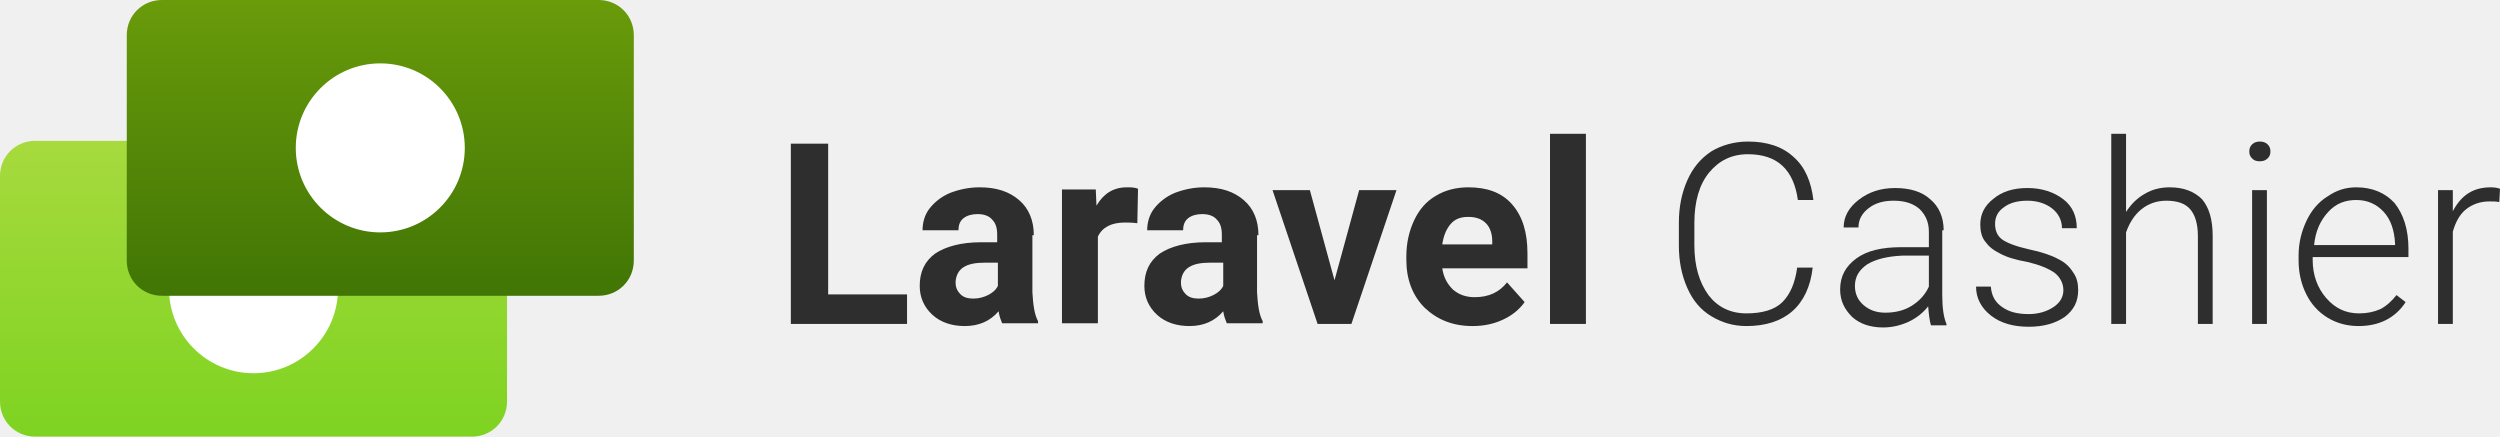
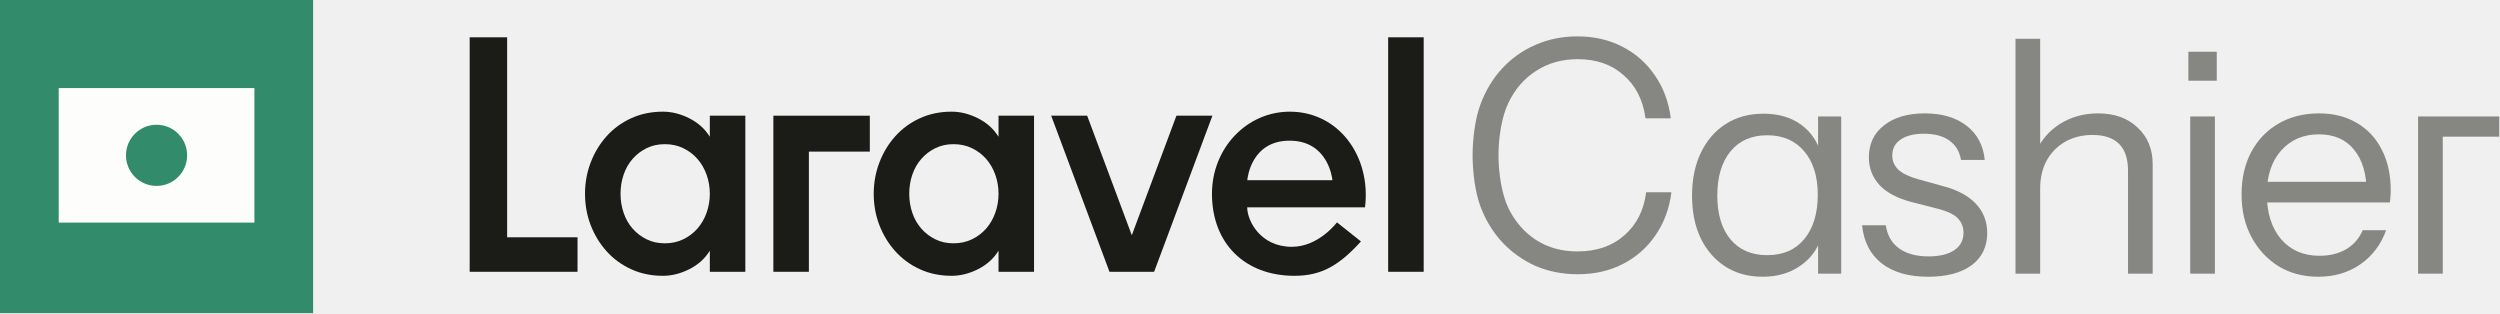
- <svg xmlns="http://www.w3.org/2000/svg" viewBox="0 0 355 62">
+ <svg xmlns="http://www.w3.org/2000/svg" width="511" height="64" viewBox="0 0 511 64" fill="none">
  <style>
-         .cashier { fill: #2e2e2e } @media (prefers-color-scheme:dark) { .cashier { fill: #fff } }
+         .laravel { fill: #1B1B18 } @media (prefers-color-scheme:dark) { .laravel { fill: #fff } }
+         .cashier { fill: #868682 } @media (prefers-color-scheme:dark) { .cashier { fill: #A1A09A } }
    </style>
-   <path class="cashier" d="M353.7 26.6C351.2 26.6 349.5 27.7 348.3 30V27H346.2V46H348.3V32.9C348.7 31.5 349.3 30.4 350.2 29.7C351.1 29 352.2 28.6 353.5 28.6C354 28.6 354.5 28.6 354.9 28.7L355 26.8C354.7 26.7 354.3 26.6 353.7 26.6Z" />
-   <path class="cashier" d="M308.1 26.6C306.8 26.6 305.6 26.9 304.6 27.5C303.5 28.1 302.6 29 301.9 30.1V19H299.8V46H301.9V33C302.4 31.6 303.1 30.5 304.1 29.7C305.1 28.9 306.3 28.5 307.6 28.5C309.2 28.5 310.3 28.9 311 29.7C311.7 30.5 312.1 31.8 312.1 33.5V46H314.2V33.5C314.2 31.2 313.7 29.5 312.7 28.3C311.6 27.2 310.1 26.6 308.1 26.6Z" />
-   <path class="cashier" d="M320.9 20.1C320.5 20.1 320.1 20.2 319.8 20.5C319.5 20.8 319.4 21.1 319.4 21.5C319.4 21.9 319.5 22.2 319.8 22.5C320.1 22.8 320.4 22.9 320.9 22.9C321.3 22.9 321.7 22.8 322 22.5C322.3 22.2 322.4 21.9 322.4 21.5C322.4 21.1 322.3 20.8 322 20.5C321.7 20.2 321.3 20.1 320.9 20.1Z" />
-   <path class="cashier" d="M292.3 36.8C291.4 36.3 290 35.8 288.1 35.4C286.3 35 285 34.5 284.3 34C283.6 33.5 283.3 32.7 283.3 31.8C283.3 30.8 283.7 30 284.6 29.4C285.4 28.8 286.5 28.5 287.9 28.5C289.3 28.5 290.5 28.9 291.4 29.6C292.3 30.3 292.8 31.3 292.8 32.4H294.9C294.9 30.7 294.3 29.3 293 28.3C291.7 27.3 290 26.7 287.9 26.7C285.9 26.7 284.3 27.2 283.1 28.2C281.8 29.2 281.2 30.4 281.2 31.9C281.2 32.8 281.4 33.7 281.9 34.3C282.4 35 283 35.5 284 36C284.9 36.5 286.2 36.9 287.9 37.2C289.6 37.6 290.8 38.1 291.7 38.7C292.5 39.3 293 40.2 293 41.2C293 42.2 292.5 43 291.6 43.6C290.7 44.2 289.5 44.6 288.1 44.6C286.5 44.6 285.3 44.3 284.3 43.6C283.3 42.9 282.8 42 282.7 40.7H280.6C280.6 42.3 281.3 43.7 282.7 44.8C284.1 45.9 285.9 46.4 288.1 46.4C290.2 46.4 291.9 45.9 293.2 45C294.5 44 295.1 42.8 295.1 41.2C295.1 40.2 294.9 39.4 294.4 38.7C293.9 37.9 293.3 37.3 292.3 36.8Z" />
-   <path class="cashier" d="M242.7 24.5C244.1 22.8 245.9 21.9 248.2 21.9C252.4 21.9 254.7 24.1 255.3 28.4H257.5C257.2 25.8 256.3 23.7 254.7 22.3C253.1 20.8 250.9 20.1 248.2 20.1C246.3 20.1 244.5 20.6 243 21.5C241.5 22.5 240.4 23.8 239.6 25.6C238.8 27.4 238.4 29.4 238.4 31.6V34.9C238.4 37.1 238.8 39.1 239.6 40.9C240.4 42.7 241.5 44 243 44.9C244.5 45.8 246.1 46.3 248 46.3C250.7 46.3 252.9 45.6 254.5 44.2C256.1 42.8 257.1 40.7 257.4 38H255.2C254.9 40.2 254.2 41.8 253.1 42.9C252 44 250.2 44.5 248 44.5C245.7 44.5 243.9 43.6 242.6 41.9C241.3 40.1 240.6 37.8 240.6 34.8V31.7C240.6 28.6 241.3 26.2 242.7 24.5Z" />
-   <path class="cashier" d="M276 32.7C276 30.8 275.3 29.3 274.1 28.3C272.9 27.2 271.2 26.7 269.1 26.7C267 26.7 265.3 27.3 263.9 28.4C262.5 29.5 261.8 30.8 261.8 32.3H263.9C263.9 31.2 264.4 30.3 265.3 29.6C266.3 28.8 267.5 28.5 268.9 28.5C270.5 28.5 271.7 28.9 272.6 29.7C273.4 30.5 273.9 31.5 273.9 32.9V35.1H270C267.2 35.1 265.1 35.6 263.6 36.7C262.1 37.8 261.3 39.2 261.3 41.1C261.3 42.7 261.9 43.9 263 45C264.1 46 265.6 46.5 267.4 46.5C268.7 46.5 269.9 46.2 271 45.7C272.1 45.2 273.1 44.4 273.8 43.5C273.9 44.7 274 45.6 274.2 46.2H276.4V46C276 45.1 275.8 43.7 275.8 41.9V32.7H276ZM273.9 40.7C273.4 41.8 272.6 42.7 271.5 43.4C270.4 44.1 269.1 44.4 267.7 44.4C266.4 44.4 265.4 44 264.6 43.3C263.8 42.6 263.4 41.7 263.4 40.6C263.4 39.3 264 38.3 265.2 37.5C266.4 36.8 268 36.4 270.1 36.3H273.9V40.7Z" />
-   <path class="cashier" d="M319.8 46H321.9V27H319.8V46Z" />
-   <path class="cashier" d="M334.6 26.6C333.1 26.6 331.8 27 330.5 27.9C329.2 28.7 328.2 29.9 327.5 31.4C326.8 32.9 326.4 34.5 326.4 36.3V37C326.4 38.8 326.8 40.4 327.5 41.8C328.2 43.2 329.2 44.3 330.5 45.1C331.8 45.9 333.3 46.3 334.9 46.3C337.8 46.3 340.1 45.2 341.6 42.9L340.3 41.9C339.6 42.8 338.8 43.5 338 43.9C337.1 44.3 336.1 44.5 335 44.5C333.1 44.5 331.6 43.8 330.3 42.3C329.1 40.9 328.4 39.1 328.4 36.9V36.5H342V35.3C342 32.6 341.3 30.4 340 28.8C338.7 27.4 336.9 26.6 334.6 26.6ZM328.6 34.8C328.8 32.8 329.5 31.3 330.6 30.1C331.7 28.9 333 28.4 334.6 28.4C336.2 28.4 337.5 29 338.5 30.1C339.5 31.2 340 32.7 340.1 34.6V34.8H328.6Z" />
-   <path class="cashier" d="M155.7 29.2L155.6 26.9H150.8V45.9H155.9V33.6C156.5 32.3 157.8 31.6 159.7 31.6C160.2 31.6 160.8 31.6 161.5 31.7L161.6 26.8C161.1 26.6 160.6 26.6 160 26.6C158.1 26.6 156.7 27.5 155.7 29.2ZM178.7 33.4C178.7 31.3 178 29.6 176.6 28.4C175.2 27.2 173.4 26.6 171 26.6C169.5 26.6 168.1 26.9 166.8 27.4C165.6 27.9 164.6 28.7 163.9 29.6C163.2 30.5 162.9 31.6 162.9 32.7H168C168 32 168.2 31.4 168.7 31C169.2 30.6 169.9 30.4 170.7 30.4C171.7 30.4 172.4 30.7 172.8 31.2C173.3 31.7 173.5 32.4 173.5 33.3V34.4H171.2C168.4 34.4 166.2 35 164.7 36C163.2 37.1 162.5 38.6 162.5 40.6C162.5 42.2 163.1 43.6 164.3 44.7C165.5 45.8 167.1 46.3 168.9 46.3C170.9 46.3 172.5 45.6 173.7 44.2C173.8 44.9 174 45.4 174.2 45.9H179.3V45.6C178.8 44.7 178.6 43.3 178.5 41.5V33.4H178.7ZM173.7 40.6C173.4 41.2 172.9 41.6 172.3 41.9C171.7 42.2 171 42.4 170.2 42.4C169.4 42.4 168.8 42.2 168.4 41.8C168 41.4 167.7 40.9 167.7 40.2V39.9C167.9 38.1 169.2 37.3 171.8 37.3H173.7V40.6ZM146.8 33.4C146.8 31.3 146.1 29.6 144.7 28.4C143.3 27.2 141.5 26.6 139.1 26.6C137.6 26.6 136.2 26.9 134.9 27.4C133.7 27.9 132.7 28.7 132 29.6C131.3 30.5 131 31.6 131 32.7H136.1C136.1 32 136.3 31.4 136.8 31C137.3 30.6 138 30.4 138.8 30.4C139.8 30.4 140.5 30.7 140.9 31.2C141.4 31.7 141.6 32.4 141.6 33.3V34.4H139.3C136.5 34.4 134.3 35 132.8 36C131.3 37.1 130.6 38.6 130.6 40.6C130.6 42.2 131.2 43.6 132.4 44.7C133.6 45.8 135.2 46.3 137 46.3C139 46.3 140.6 45.6 141.8 44.2C141.9 44.9 142.1 45.4 142.3 45.9H147.4V45.6C146.9 44.7 146.7 43.3 146.6 41.5V33.4H146.8ZM141.7 40.6C141.4 41.2 140.9 41.6 140.3 41.9C139.7 42.2 139 42.4 138.2 42.4C137.4 42.4 136.8 42.2 136.4 41.8C136 41.4 135.7 40.9 135.7 40.2V39.9C135.9 38.1 137.2 37.3 139.8 37.3H141.7V40.6ZM117.6 41.8V20.4H112.3V46H128.8V41.8H117.6ZM189.5 39.8L186 27H180.7L187.1 46H191.9L198.3 27H193L189.5 39.8ZM220.1 19H225.2V46H220.1V19ZM208.5 26.6C206.8 26.6 205.2 27 203.9 27.8C202.5 28.6 201.5 29.8 200.8 31.3C200.1 32.8 199.7 34.5 199.7 36.4V36.9C199.7 39.7 200.6 42 202.3 43.7C204.1 45.4 206.3 46.3 209.1 46.3C210.7 46.3 212.1 46 213.4 45.4C214.7 44.8 215.7 44 216.5 42.9L214 40.1C212.9 41.5 211.4 42.2 209.4 42.2C208.1 42.2 207.1 41.8 206.3 41.1C205.5 40.3 205 39.4 204.8 38.1H216.9V36C216.9 33 216.2 30.7 214.7 29C213.2 27.3 211.1 26.6 208.5 26.6ZM211.9 34.7H204.8C205 33.4 205.4 32.5 206 31.8C206.6 31.1 207.4 30.8 208.5 30.8C209.6 30.8 210.4 31.1 211 31.7C211.6 32.3 211.9 33.2 211.9 34.3V34.7Z" />
-   <path fill-rule="evenodd" clip-rule="evenodd" d="M5 20H67C69.8 20 72 22.2 72 25V57C72 59.8 69.8 62 67 62H5C2.2 62 0 59.8 0 57V25C0 22.2 2.2 20 5 20Z" fill="url(#paint0_linear_0_1)" />
-   <path d="M36 53C42.627 53 48 47.627 48 41C48 34.373 42.627 29 36 29C29.373 29 24 34.373 24 41C24 47.627 29.373 53 36 53Z" fill="white" />
-   <path fill-rule="evenodd" clip-rule="evenodd" d="M23 0H85C87.8 0 90 2.2 90 5V37C90 39.8 87.8 42 85 42H23C20.2 42 18 39.8 18 37V5C18 2.2 20.2 0 23 0Z" fill="url(#paint1_linear_0_1)" />
-   <path d="M54 33C60.627 33 66 27.627 66 21C66 14.373 60.627 9 54 9C47.373 9 42 14.373 42 21C42 27.627 47.373 33 54 33Z" fill="white" />
-   <defs>
-     <linearGradient id="paint0_linear_0_1" x1="36" y1="20.002" x2="36" y2="62.002" gradientUnits="userSpaceOnUse">
-       <stop stop-color="#A7DA3E" />
-       <stop offset="1" stop-color="#7ED321" />
-     </linearGradient>
-     <linearGradient id="paint1_linear_0_1" x1="54" y1="0.002" x2="54" y2="42.002" gradientUnits="userSpaceOnUse">
-       <stop stop-color="#699B0A" />
-       <stop offset="1" stop-color="#417505" />
-     </linearGradient>
-   </defs>
+   <rect width="64" height="64" fill="#328C6B" />
+   <path fill-rule="evenodd" clip-rule="evenodd" d="M52 18H12V45.5H52V18ZM32 38C35.452 38 38.25 35.202 38.25 31.75C38.25 28.298 35.452 25.5 32 25.5C28.549 25.5 25.75 28.298 25.75 31.75C25.75 35.202 28.549 38 32 38Z" fill="#FDFDFC" />
+   <path class="laravel" d="M103.659 7.625H96V55.553H118.046V48.501H103.659V7.625Z" />
+   <path class="laravel" d="M145.087 27.96C144.109 26.363 142.722 25.108 140.924 24.195C139.126 23.282 137.316 22.825 135.496 22.825C133.141 22.825 130.988 23.27 129.035 24.16C127.08 25.05 125.404 26.272 124.006 27.823C122.607 29.376 121.519 31.168 120.742 33.198C119.964 35.23 119.576 37.364 119.576 39.6C119.576 41.883 119.964 44.028 120.742 46.036C121.519 48.045 122.607 49.826 124.006 51.377C125.404 52.929 127.08 54.15 129.035 55.04C130.988 55.93 133.141 56.375 135.496 56.375C137.316 56.375 139.126 55.918 140.924 55.006C142.722 54.094 144.11 52.838 145.087 51.24V55.554H152.346V23.647H145.087V27.96ZM144.421 43.503C143.977 44.736 143.355 45.808 142.556 46.721C141.756 47.634 140.791 48.364 139.659 48.912C138.526 49.46 137.271 49.733 135.895 49.733C134.518 49.733 133.275 49.46 132.165 48.912C131.054 48.364 130.1 47.634 129.301 46.721C128.502 45.808 127.891 44.736 127.469 43.503C127.047 42.27 126.837 40.969 126.837 39.6C126.837 38.231 127.047 36.93 127.469 35.697C127.89 34.465 128.502 33.393 129.301 32.48C130.1 31.567 131.055 30.836 132.165 30.289C133.275 29.741 134.518 29.467 135.895 29.467C137.271 29.467 138.526 29.741 139.659 30.289C140.791 30.837 141.756 31.567 142.556 32.48C143.355 33.393 143.977 34.465 144.421 35.697C144.864 36.93 145.087 38.231 145.087 39.6C145.087 40.969 144.864 42.27 144.421 43.503Z" />
+   <path class="laravel" d="M204.099 27.96C203.121 26.363 201.734 25.108 199.936 24.195C198.138 23.282 196.328 22.825 194.508 22.825C192.153 22.825 190.001 23.27 188.047 24.16C186.093 25.05 184.417 26.272 183.018 27.823C181.619 29.376 180.531 31.168 179.754 33.198C178.977 35.23 178.589 37.364 178.589 39.6C178.589 41.883 178.977 44.028 179.754 46.036C180.531 48.045 181.619 49.826 183.018 51.377C184.417 52.929 186.092 54.15 188.047 55.04C190 55.93 192.153 56.375 194.508 56.375C196.328 56.375 198.138 55.918 199.936 55.006C201.734 54.094 203.122 52.838 204.099 51.24V55.554H211.359V23.647H204.099V27.96ZM203.433 43.503C202.988 44.736 202.367 45.808 201.568 46.721C200.768 47.634 199.803 48.364 198.67 48.912C197.538 49.46 196.283 49.733 194.907 49.733C193.53 49.733 192.286 49.46 191.177 48.912C190.066 48.364 189.112 47.634 188.313 46.721C187.513 45.808 186.903 44.736 186.481 43.503C186.058 42.27 185.849 40.969 185.849 39.6C185.849 38.231 186.058 36.93 186.481 35.697C186.902 34.465 187.513 33.393 188.313 32.48C189.112 31.567 190.067 30.836 191.177 30.289C192.286 29.741 193.53 29.467 194.907 29.467C196.283 29.467 197.538 29.741 198.67 30.289C199.803 30.837 200.768 31.567 201.568 32.48C202.367 33.393 202.988 34.465 203.433 35.697C203.876 36.93 204.099 38.231 204.099 39.6C204.099 40.969 203.876 42.27 203.433 43.503Z" />
+   <path class="laravel" d="M291 7.625H283.741V55.553H291V7.625Z" />
+   <path class="laravel" d="M158.075 55.553H165.335V30.99H177.79V23.647H158.075V55.553Z" />
+   <path class="laravel" d="M240.465 23.647L231.34 48.08L222.216 23.647H214.862L226.778 55.553H235.902L247.818 23.647H240.465Z" />
+   <path class="laravel" d="M263.652 22.826C254.762 22.826 247.725 30.337 247.725 39.601C247.725 49.842 254.536 56.375 264.582 56.375C270.205 56.375 273.795 54.165 278.181 49.351L273.276 45.45C273.273 45.454 269.574 50.447 264.051 50.447C257.631 50.447 254.928 45.126 254.928 42.373H279.013C280.278 31.833 273.537 22.826 263.652 22.826ZM254.947 36.828C255.003 36.214 255.839 28.754 263.594 28.754C271.349 28.754 272.291 36.213 272.345 36.828H254.947Z" />
+   <path class="cashier" d="M494.258 55.935V23.805H510.85V27.935H499.298V55.935H494.258Z" />
+   <path class="cashier" d="M473.863 56.565C470.797 56.565 468.088 55.851 465.736 54.423C463.384 52.953 461.536 50.958 460.192 48.438C458.848 45.918 458.176 43.02 458.176 39.744C458.176 36.468 458.827 33.591 460.129 31.113C461.473 28.593 463.342 26.64 465.736 25.254C468.13 23.868 470.881 23.175 473.989 23.175C476.971 23.175 479.554 23.826 481.738 25.128C483.964 26.43 485.665 28.257 486.841 30.609C488.059 32.961 488.668 35.733 488.668 38.925C488.668 39.345 488.647 39.744 488.605 40.122C488.605 40.5 488.563 40.92 488.479 41.382H461.956V37.161H485.392L483.754 39.492C483.754 35.628 482.893 32.667 481.171 30.609C479.491 28.509 477.097 27.459 473.989 27.459C470.797 27.459 468.214 28.572 466.24 30.798C464.308 32.982 463.342 35.943 463.342 39.681C463.342 43.503 464.308 46.569 466.24 48.879C468.214 51.147 470.839 52.281 474.115 52.281C476.173 52.281 477.979 51.84 479.533 50.958C481.087 50.034 482.221 48.732 482.935 47.052H487.723C486.673 49.992 484.909 52.323 482.431 54.045C479.995 55.725 477.139 56.565 473.863 56.565Z" />
+   <path class="cashier" d="M447.685 55.935V23.805H452.725V55.935H447.685ZM447.307 16.497V10.575H453.103V16.497H447.307Z" />
+   <path class="cashier" d="M411.971 55.935V7.935H417.011V55.935H411.971ZM434.966 55.935V34.893C434.966 32.457 434.357 30.63 433.139 29.412C431.921 28.194 430.115 27.585 427.721 27.585C425.621 27.585 423.752 28.047 422.114 28.971C420.518 29.895 419.258 31.176 418.334 32.814C417.452 34.452 417.011 36.363 417.011 38.547L416.192 30.924C417.284 28.53 418.943 26.64 421.169 25.254C423.437 23.868 425.999 23.175 428.855 23.175C432.215 23.175 434.903 24.141 436.919 26.073C438.977 27.963 440.006 30.462 440.006 33.57V55.935H434.966Z" />
+   <path class="cashier" d="M394.091 56.565C390.143 56.565 386.993 55.662 384.641 53.856C382.289 52.008 380.945 49.404 380.609 46.044H385.46C385.754 48.102 386.657 49.677 388.169 50.769C389.681 51.861 391.697 52.407 394.217 52.407C396.443 52.407 398.186 51.987 399.446 51.147C400.706 50.307 401.336 49.11 401.336 47.556C401.336 46.464 400.979 45.519 400.265 44.721C399.551 43.881 398.123 43.188 395.981 42.642L390.815 41.319C387.875 40.563 385.67 39.408 384.2 37.854C382.73 36.258 381.995 34.368 381.995 32.184C381.995 29.412 383.024 27.228 385.082 25.632C387.14 23.994 389.933 23.175 393.461 23.175C396.947 23.175 399.782 24.015 401.966 25.695C404.15 27.375 405.389 29.706 405.683 32.688H400.832C400.538 30.966 399.74 29.643 398.438 28.719C397.136 27.795 395.414 27.333 393.272 27.333C391.214 27.333 389.618 27.732 388.484 28.53C387.35 29.286 386.783 30.378 386.783 31.806C386.783 32.898 387.182 33.843 387.98 34.641C388.82 35.439 390.206 36.111 392.138 36.657L397.178 38.043C400.16 38.841 402.407 40.059 403.919 41.697C405.431 43.335 406.187 45.309 406.187 47.619C406.187 50.433 405.116 52.638 402.974 54.234C400.832 55.788 397.871 56.565 394.091 56.565Z" />
+   <path class="cashier" d="M322.483 56.055C319.375 56.055 316.498 55.488 313.852 54.354C311.248 53.178 308.98 51.561 307.048 49.503C305.116 47.403 303.625 44.946 302.575 42.132C301.525 39.276 301 35.147 301 31.745C301 28.343 301.525 24.235 302.575 21.421C303.625 18.565 305.095 16.108 306.985 14.05C308.917 11.95 311.185 10.333 313.789 9.199C316.435 8.023 319.312 7.435 322.42 7.435C325.822 7.435 328.867 8.128 331.555 9.514C334.285 10.9 336.511 12.853 338.233 15.373C339.997 17.893 341.089 20.833 341.509 24.193H336.343C335.839 20.455 334.348 17.515 331.87 15.373C329.434 13.189 326.305 12.097 322.483 12.097C319.249 12.097 316.414 12.895 313.978 14.491C311.542 16.045 309.652 18.229 308.308 21.043C306.964 23.815 306.292 28.049 306.292 31.745C306.292 35.441 306.964 39.696 308.308 42.51C309.652 45.282 311.542 47.466 313.978 49.062C316.414 50.616 319.228 51.393 322.42 51.393C326.326 51.393 329.518 50.301 331.996 48.117C334.516 45.933 336.007 42.993 336.469 39.297H341.635C341.215 42.657 340.123 45.597 338.359 48.117C336.637 50.637 334.411 52.59 331.681 53.976C328.993 55.362 325.927 56.055 322.483 56.055Z" />
+   <path class="cashier" d="M360.277 56.565C357.379 56.565 354.838 55.872 352.654 54.486C350.512 53.1 348.832 51.168 347.614 48.69C346.438 46.212 345.85 43.314 345.85 39.996C345.85 36.636 346.459 33.696 347.677 31.176C348.895 28.656 350.596 26.703 352.78 25.317C354.964 23.931 357.526 23.238 360.466 23.238C363.49 23.238 366.031 23.973 368.089 25.443C370.147 26.913 371.554 28.992 372.31 31.68L371.617 31.806V23.805H376.342V55.935H371.617V48.438L372.247 48.627C371.449 51.063 369.979 52.995 367.837 54.423C365.737 55.851 363.217 56.565 360.277 56.565ZM361.222 52.155C364.456 52.155 366.976 51.063 368.782 48.879C370.63 46.653 371.554 43.629 371.554 39.807C371.554 36.069 370.63 33.108 368.782 30.924C366.934 28.74 364.414 27.648 361.222 27.648C358.03 27.648 355.531 28.74 353.725 30.924C351.919 33.108 351.016 36.132 351.016 39.996C351.016 43.776 351.919 46.758 353.725 48.942C355.531 51.084 358.03 52.155 361.222 52.155Z" />
</svg>
